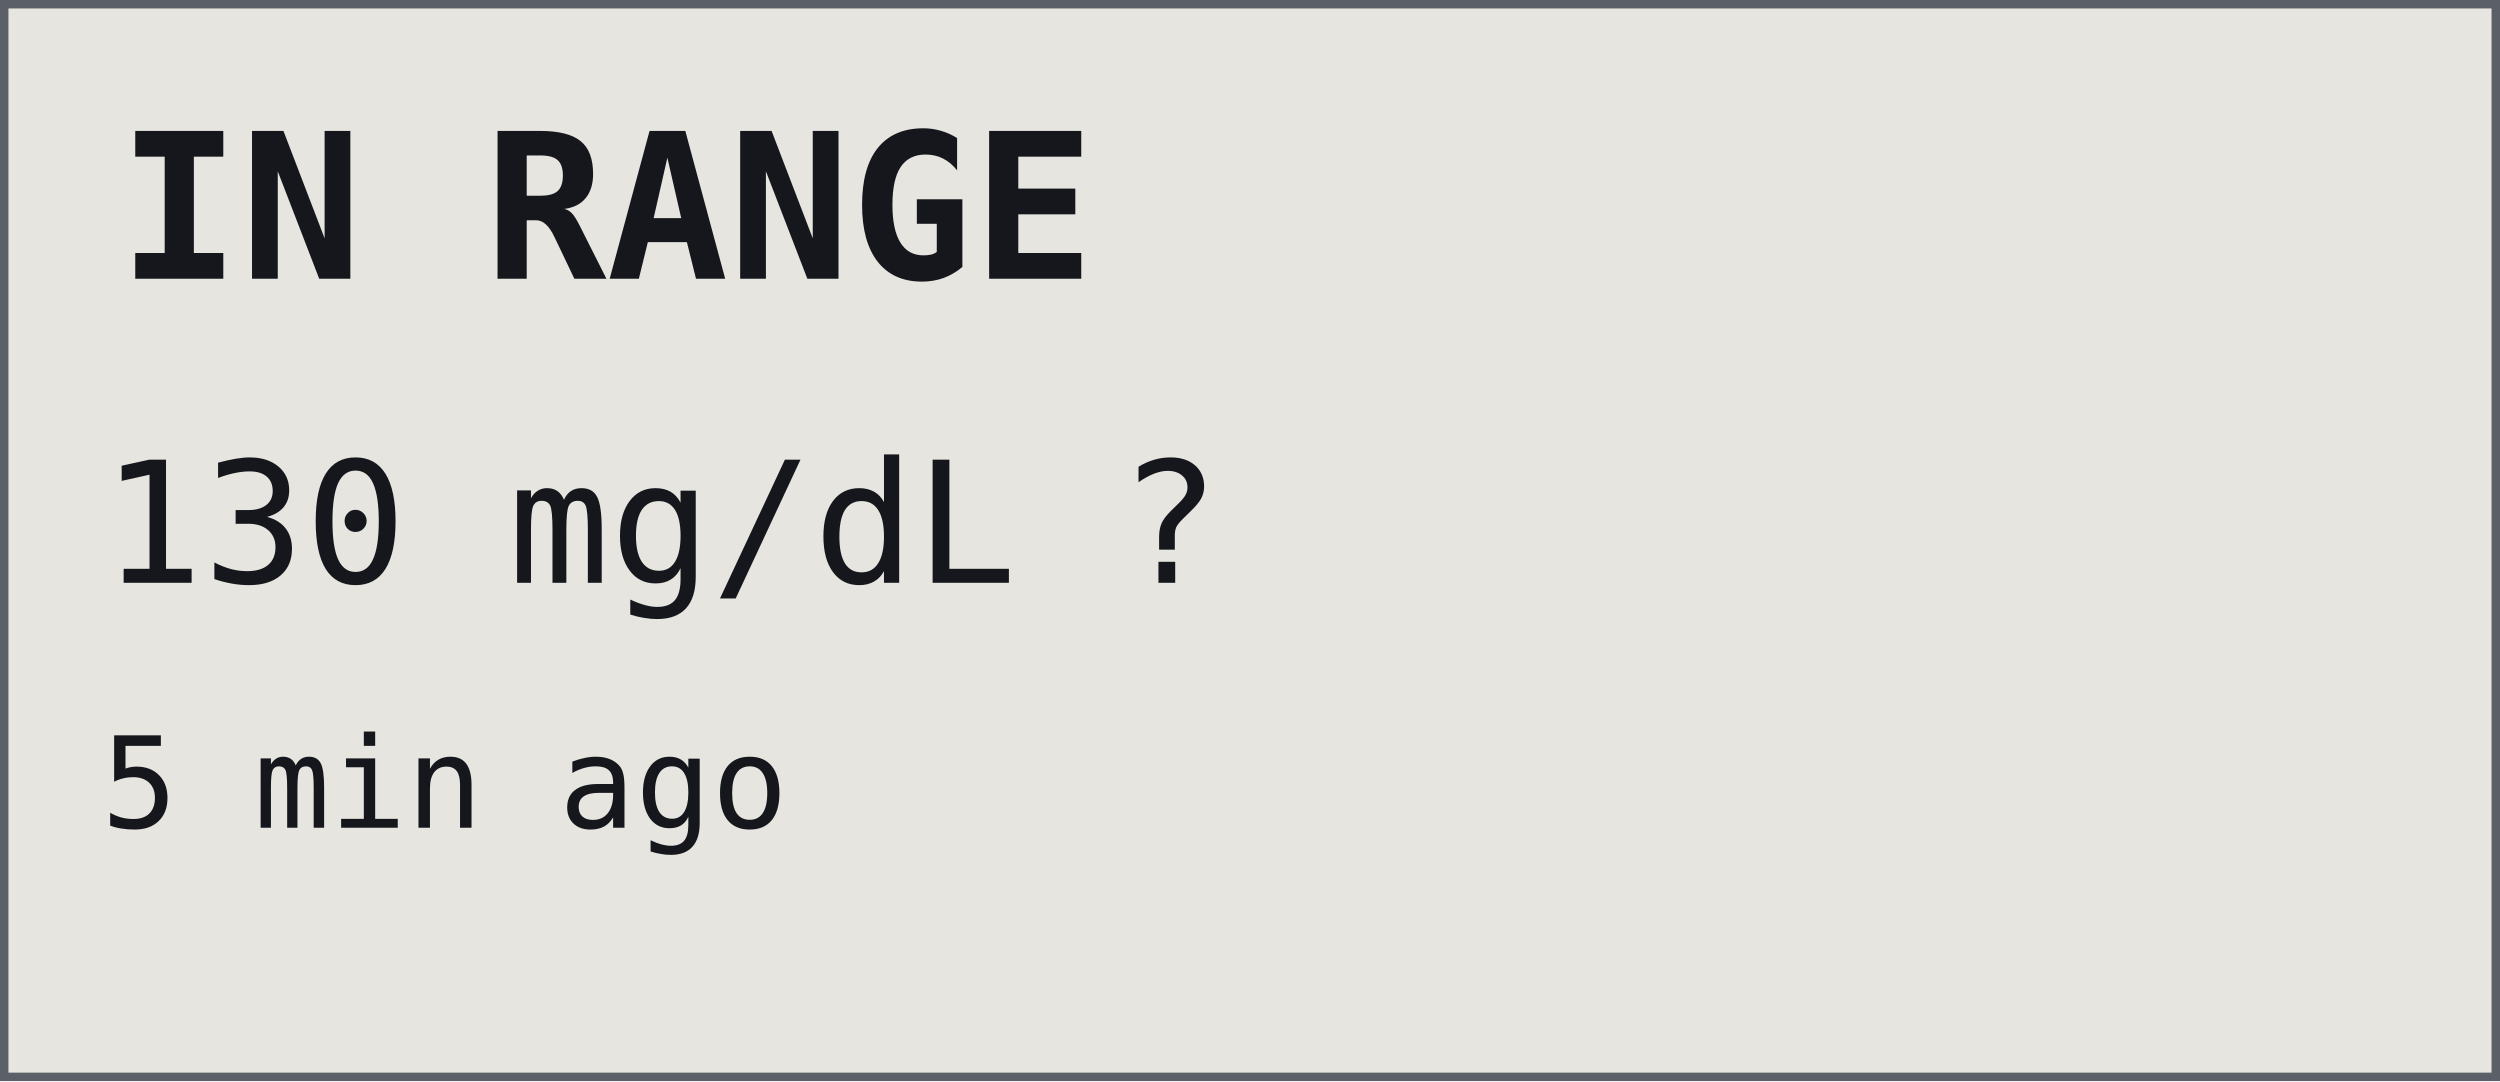
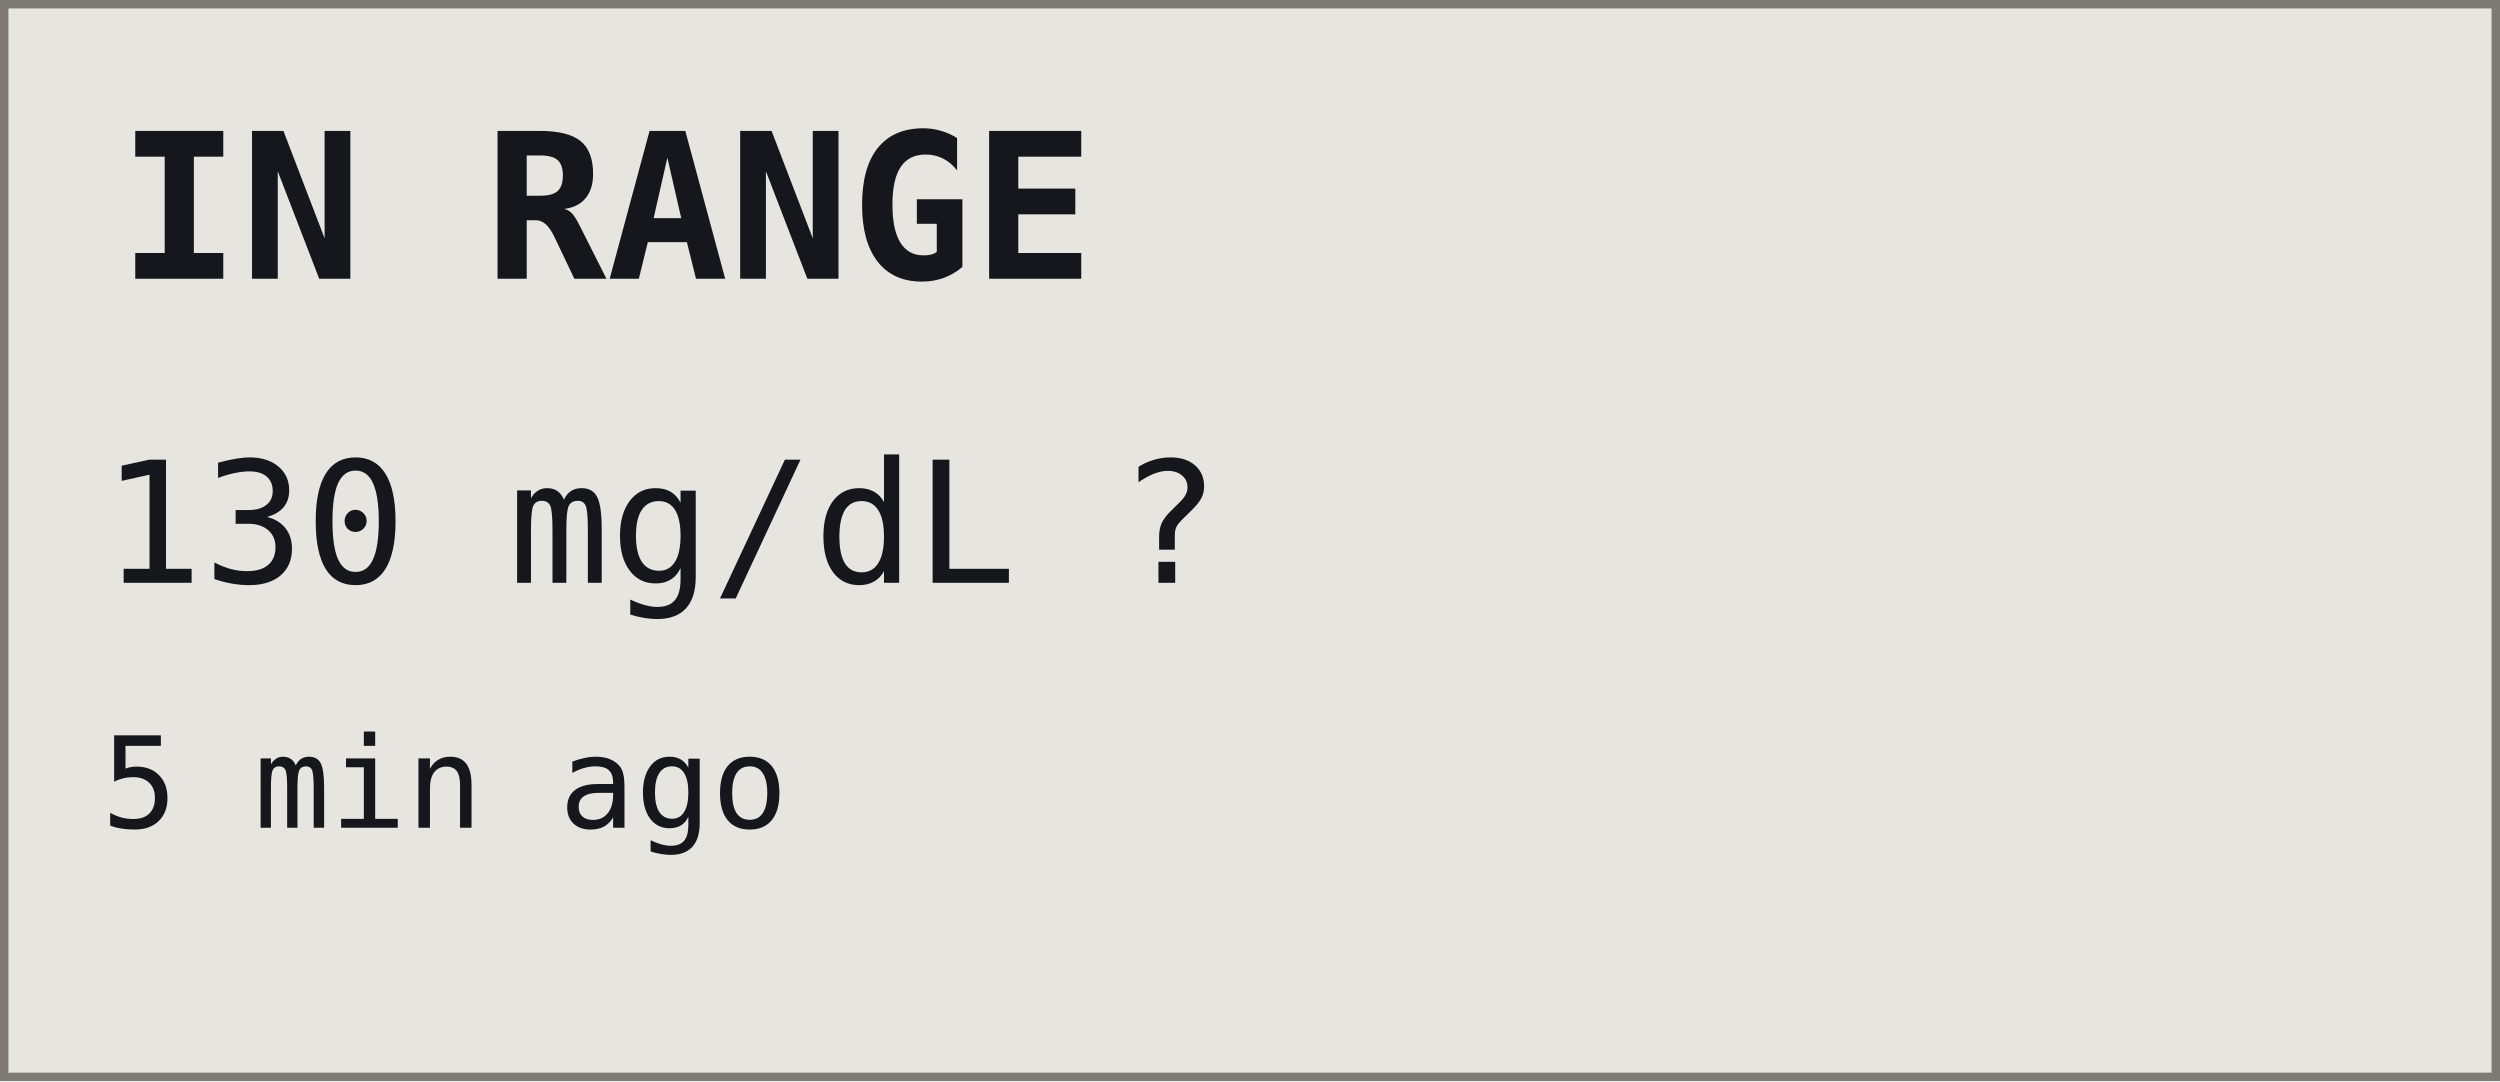
<svg xmlns="http://www.w3.org/2000/svg" width="296" height="128" viewBox="0 0 296 128" role="img" aria-label="IN RANGE / 130 mg/dL ? / 5 min ago">
-   <rect x="0.5" y="0.5" width="295" height="127" fill="#E6E5DF" stroke="#5B6068" />
+   <rect x="0.5" y="0.5" width="295" height="127" fill="#E6E5DF" stroke="#7D7B74" />
  <text x="14" y="33" fill="#15171C" font-family="IBM Plex Mono, DejaVu Sans Mono, Consolas, monospace" font-size="24" textLength="115" font-weight="700">IN RANGE</text>
  <text x="12" y="69" fill="#15171C" font-family="IBM Plex Mono, DejaVu Sans Mono, Consolas, monospace" font-size="20" textLength="132">130 mg/dL ?</text>
  <text x="12" y="98" fill="#15171C" font-family="IBM Plex Mono, DejaVu Sans Mono, Consolas, monospace" font-size="15" textLength="81">5 min ago</text>
</svg>
